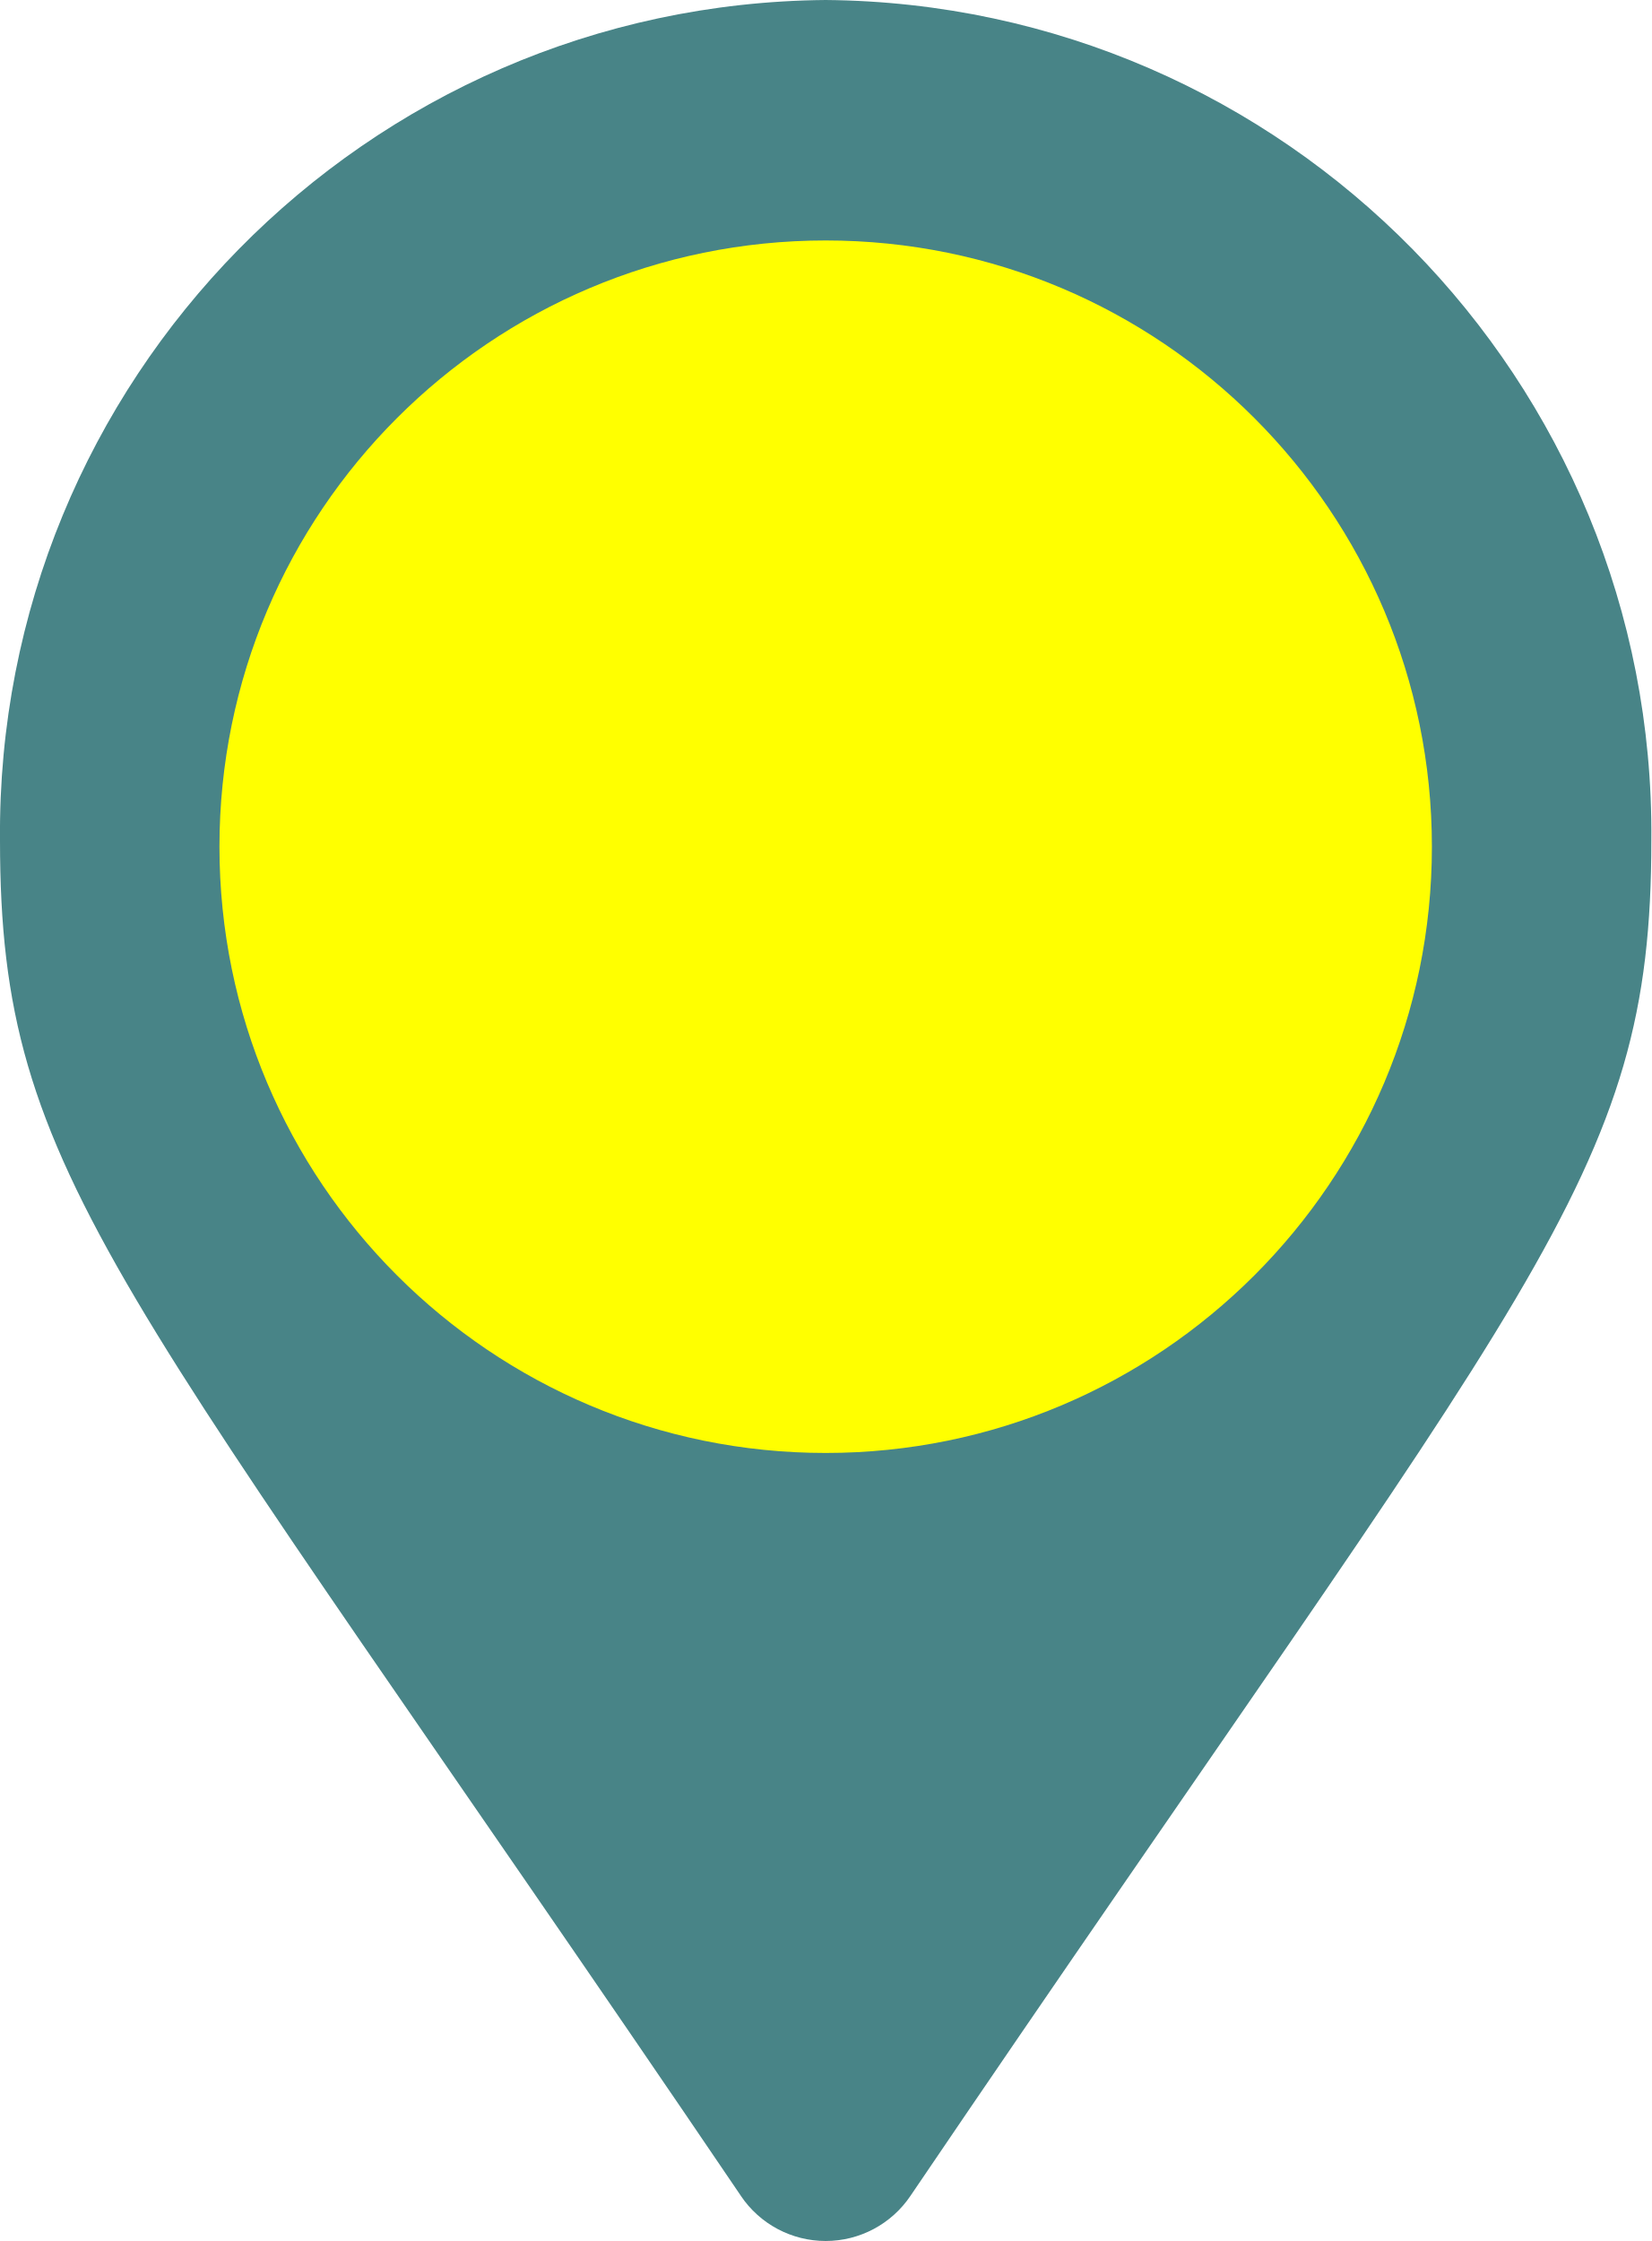
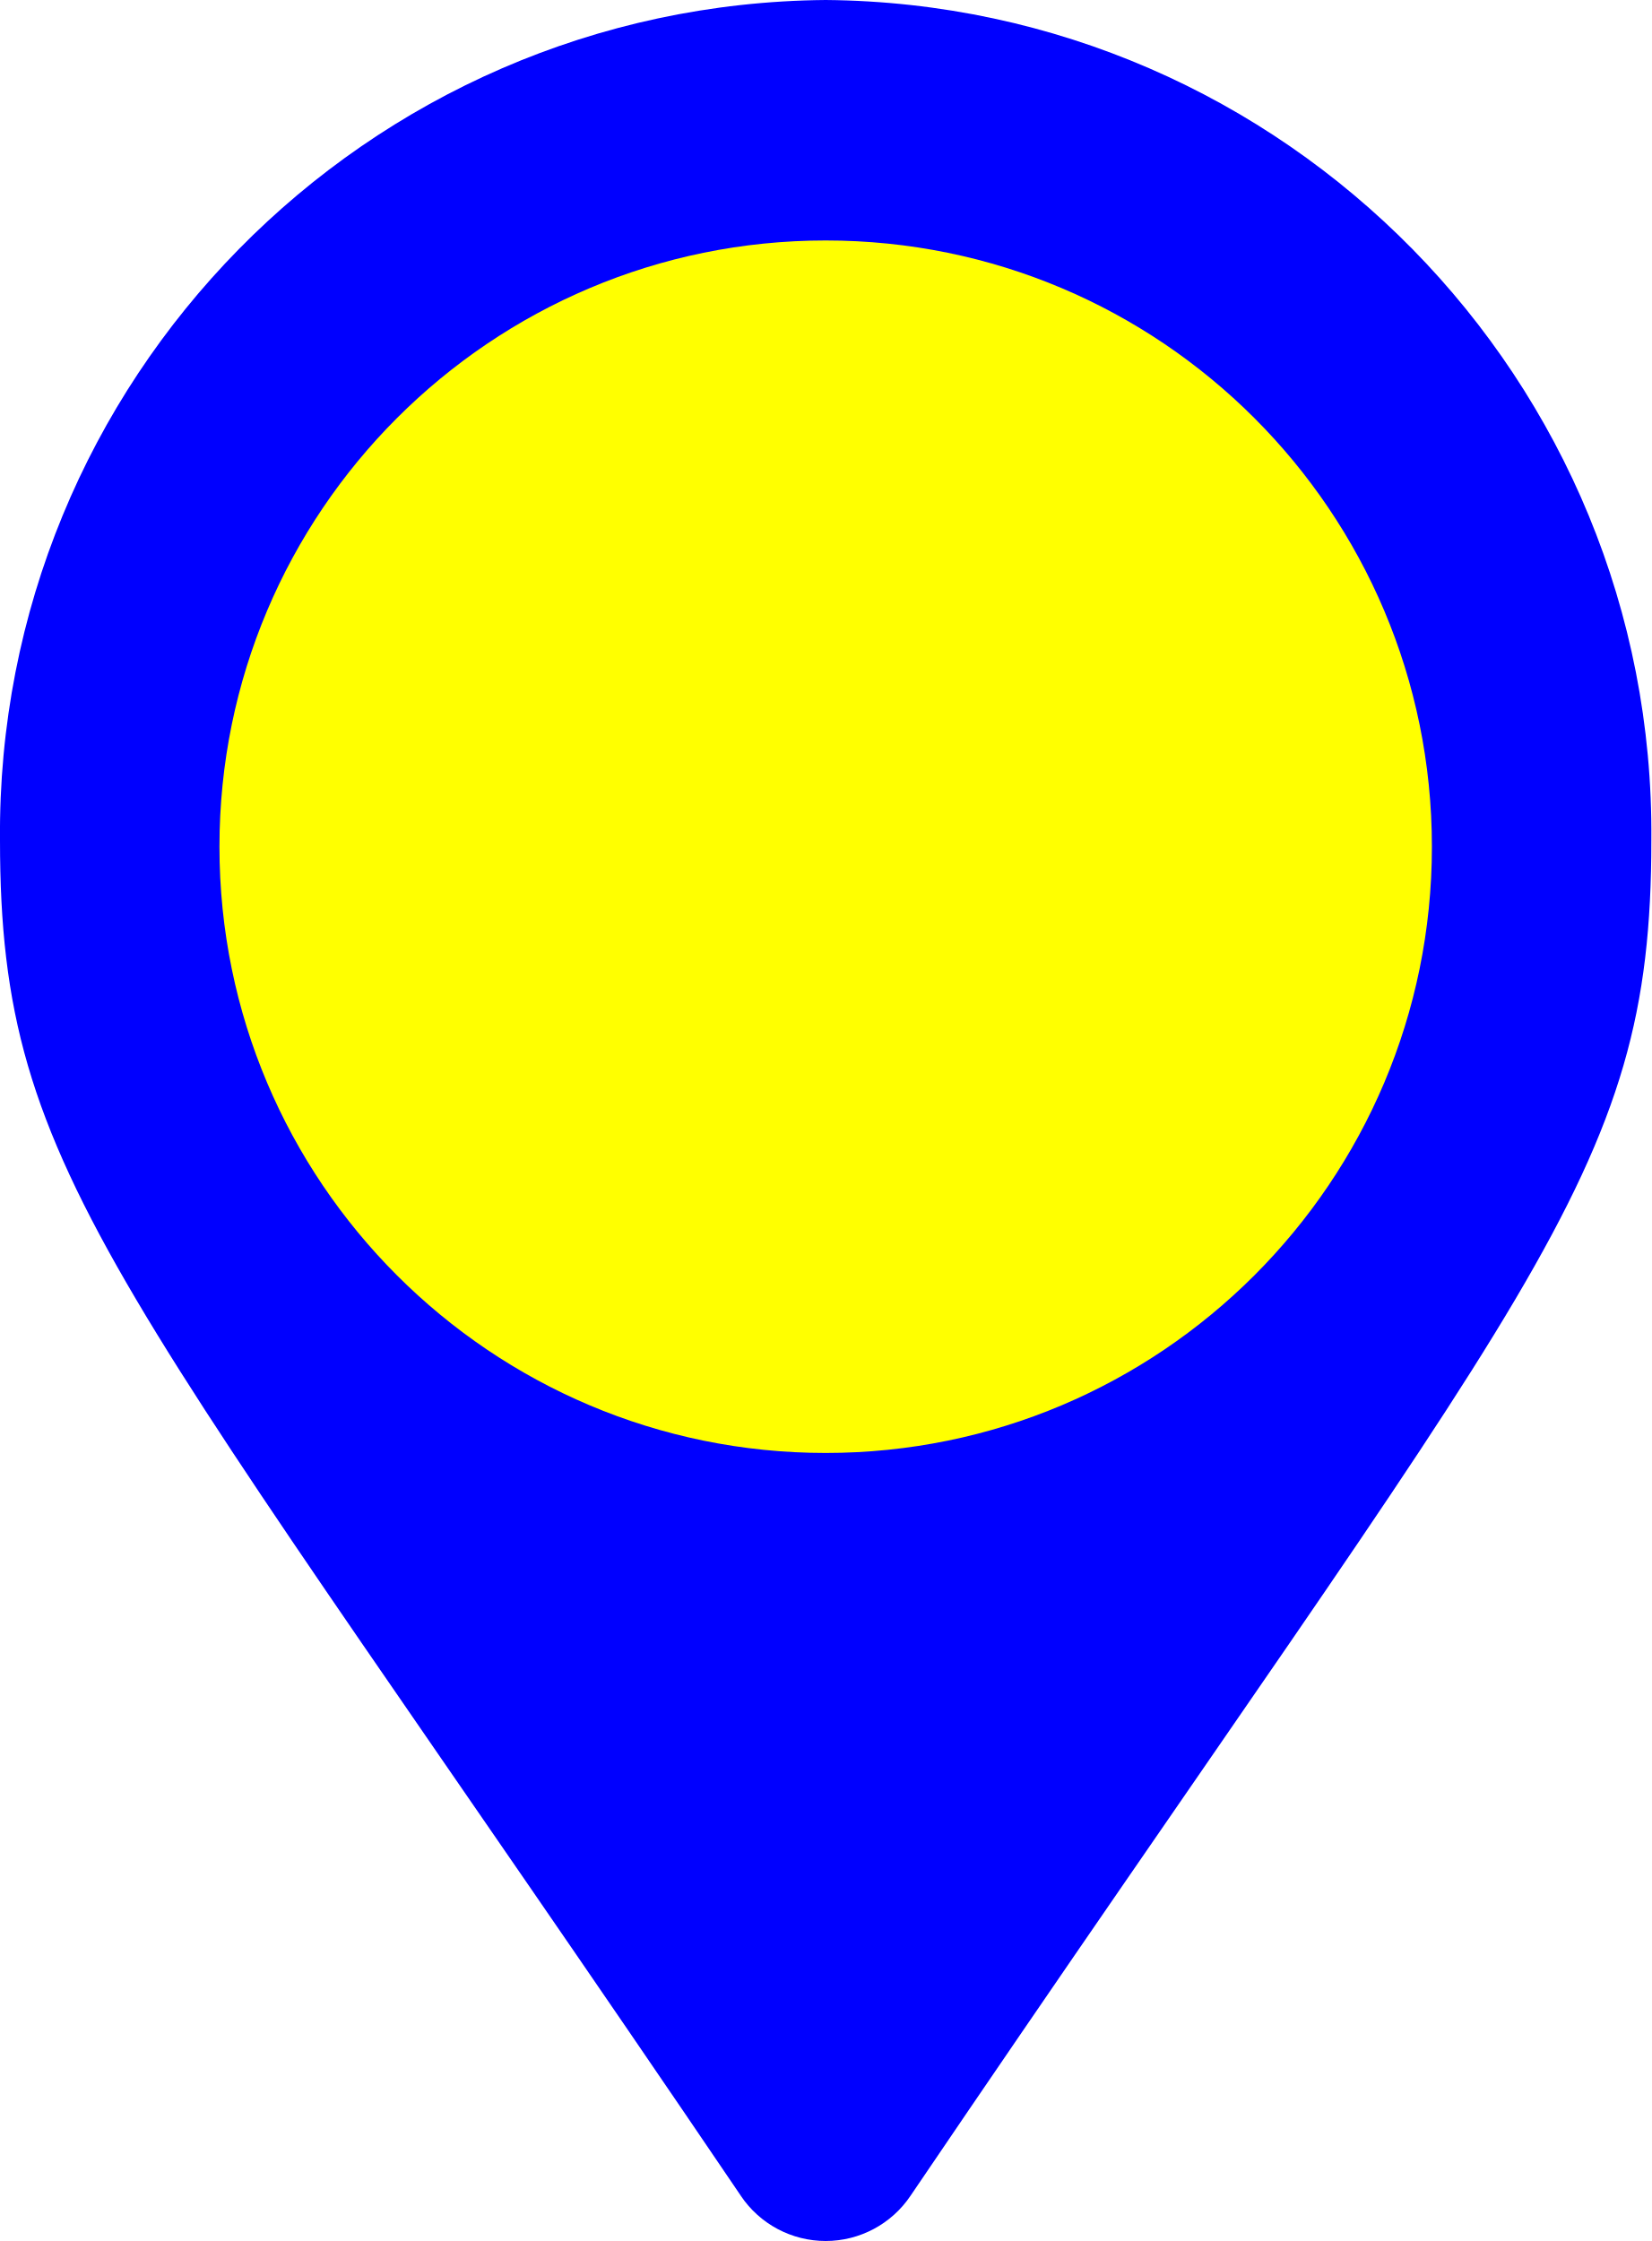
<svg xmlns="http://www.w3.org/2000/svg" width="42.222" height="57.296" viewBox="0 0 42.222 57.296">
  <g id="Group_218" data-name="Group 218" transform="translate(-1175.818 -373.852)">
-     <path id="Icon_awesome-map-marker-alt" data-name="Icon awesome-map-marker-alt" d="M18.942,56.14C2.965,32.568,0,30.149,0,21.486A21.3,21.3,0,0,1,21.111,0,21.3,21.3,0,0,1,42.222,21.486c0,8.663-2.965,11.082-18.942,34.654a2.614,2.614,0,0,1-4.339,0Zm2.17-25.7a8.954,8.954,0,1,0-8.8-8.953A8.875,8.875,0,0,0,21.111,30.439Z" transform="translate(1175.818 373.852)" fill="#488487" />
+     <path id="Icon_awesome-map-marker-alt" data-name="Icon awesome-map-marker-alt" d="M18.942,56.14C2.965,32.568,0,30.149,0,21.486A21.3,21.3,0,0,1,21.111,0,21.3,21.3,0,0,1,42.222,21.486c0,8.663-2.965,11.082-18.942,34.654a2.614,2.614,0,0,1-4.339,0Zm2.17-25.7a8.954,8.954,0,1,0-8.8-8.953A8.875,8.875,0,0,0,21.111,30.439Z" transform="translate(1175.818 373.852)" fill="blue" />
    <path id="Path_247" data-name="Path 247" d="M15.5,0A15.5,15.5,0,1,1,0,15.5,15.5,15.5,0,0,1,15.5,0Z" transform="translate(1181.429 380)" fill="yellow" />
  </g>
</svg>
